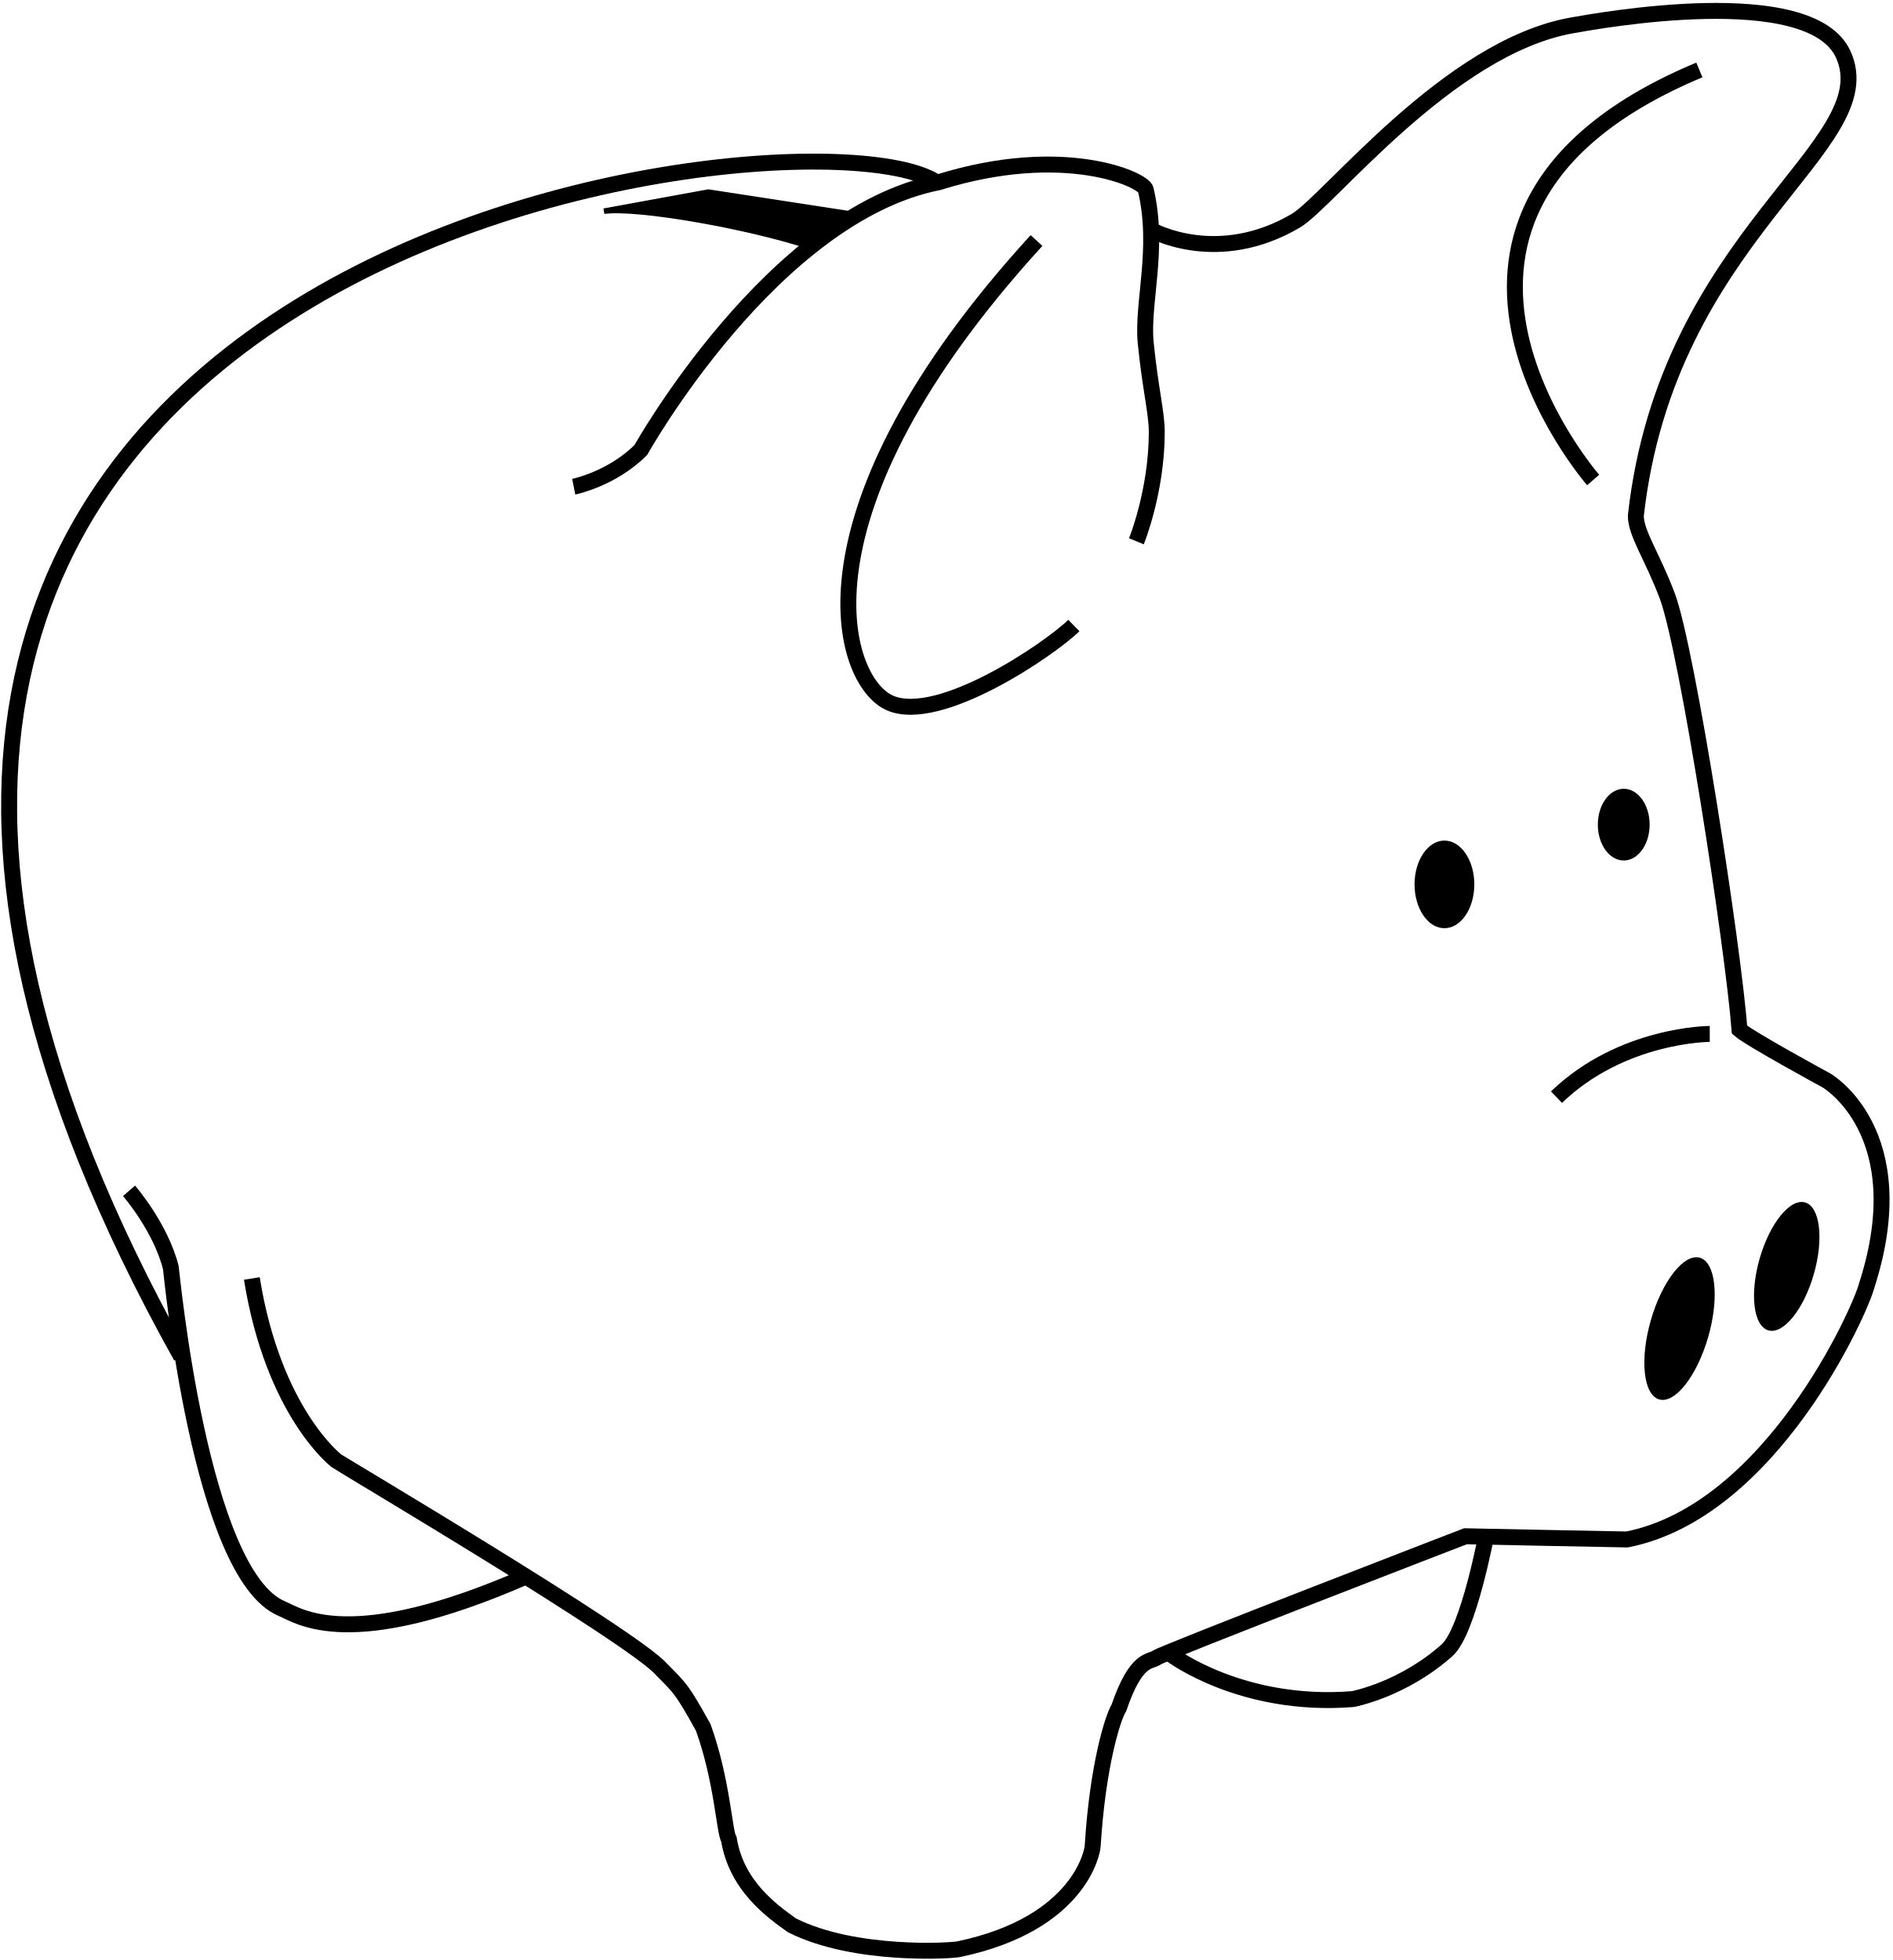
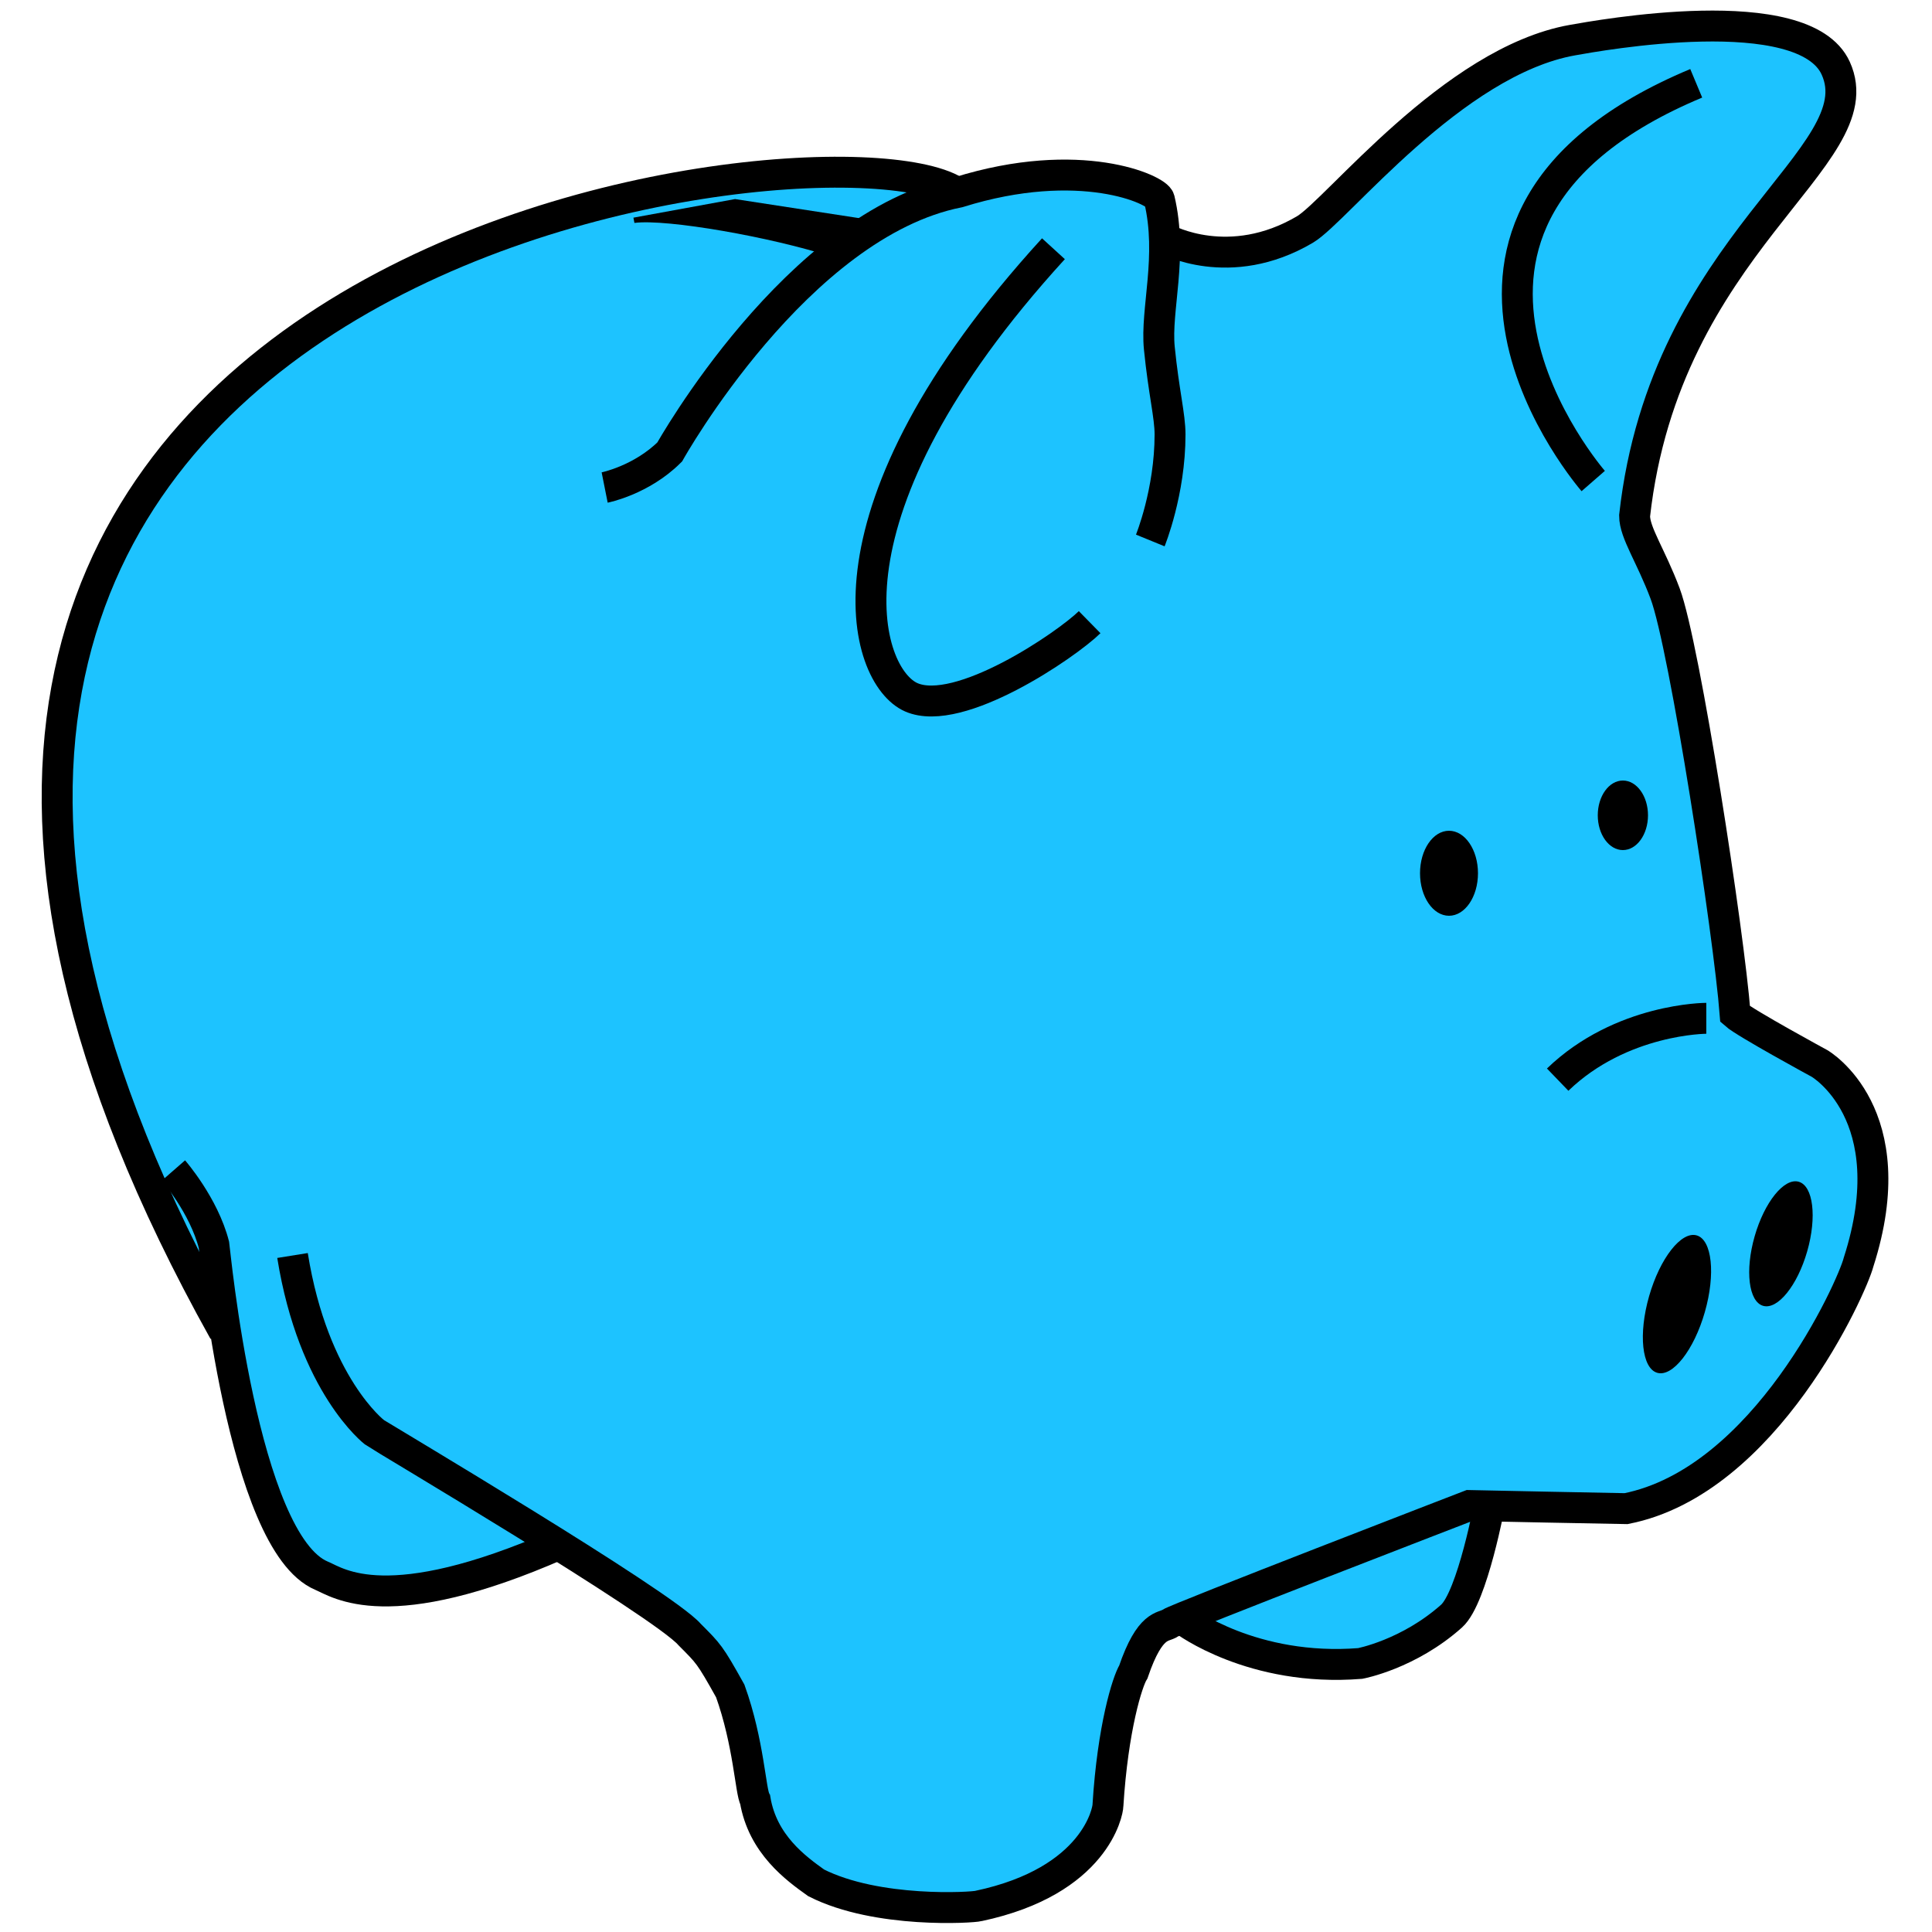
- <svg xmlns="http://www.w3.org/2000/svg" width="475px" height="492px" viewBox="0 0 475 492" version="1.1">
+ <svg xmlns="http://www.w3.org/2000/svg" width="500px" height="500px" viewBox="0 0 500 500" version="1.1">
  <defs />
-   <g id="Page-1" stroke="none" stroke-width="1" fill="none" fill-rule="evenodd">
-     <g id="PiggyBox_outline" transform="translate(2, 2)">
-       <path d="M61.202,318.922 C66.616,352.613 82.419,364.677 82.419,364.677 C83.196,365.327 157.209,409.116 163.99,417.032 C168.901,421.971 169.163,422.078 174.489,431.622 C179.287,444.969 179.743,457.779 180.927,459.741 C182.862,471.346 191.566,477.593 196.722,481.278 C212.51,489.283 237.272,487.686 238.746,487.26 C269.095,480.827 272.233,462.647 272.233,461.267 C273.481,441.183 277.275,429.129 278.806,426.694 C283.161,413.934 286.572,415.307 288.325,414.079 C290.166,412.798 365.782,383.628 365.782,383.628 C365.782,383.628 404.666,384.438 406.31,384.438 C442.402,377.324 464.833,327.156 466.498,320.633 C478.843,282.225 456.409,269.233 456.409,269.233 C456.409,269.233 437.1,258.747 434.554,256.474 C432.972,235.725 421.493,161.102 416.434,147.617 C412.745,137.782 408.533,131.894 408.533,127.481 C416.434,56.644 471.08,34.735 460.584,11.654 C452.321,-6.519 399.065,3.214 392.476,4.38 C361.471,9.864 331.465,48.525 323.23,53.387 C303.703,64.917 287.313,55.901 287.313,55.901" id="Path-178" stroke="#000000" stroke-width="4" />
-       <ellipse id="Oval-1" fill="#000000" cx="360.5" cy="220" rx="7.5" ry="11" />
-       <ellipse id="Oval-2" fill="#000000" cx="405.5" cy="205" rx="6.5" ry="9" />
-       <path d="M397.825,118.49 C397.825,118.49 339.198,51.216 424.481,15.56" id="Path-179" stroke="#000000" stroke-width="4" />
-       <path d="M232.622,43.504 C197.759,22.214 -111.489,60.821 43.47,338.553" id="Path-180" stroke="#000000" stroke-width="4" />
-       <path d="M267.5,155.017 C261.486,160.914 233.727,179.877 221.341,174.459 C208.956,169.04 195.565,126.874 258.129,58.373" id="Path-181" stroke="#000000" stroke-width="4" />
-       <path d="M141.985,120.17 C141.985,120.17 151.479,118.279 158.824,110.961 C158.824,110.961 191.777,51.994 233.604,43.735 C265.009,33.941 284.941,43.073 285.535,45.58 C289.066,60.473 284.537,74.115 285.535,84.1 C286.679,95.544 288.308,101.605 288.308,106.445 C288.309,121.353 283.194,133.874 283.194,133.874" id="Path-182" stroke="#000000" stroke-width="4" />
-       <path d="M30.383,296.922 C30.383,296.922 38.262,305.955 40.873,316.19 C41.036,317.105 48.165,393.172 68.728,401.799 C73.075,403.623 85.764,413.144 130.031,393.732" id="Path-184" stroke="#000000" stroke-width="4" />
-       <path d="M291.995,413.388 C291.995,413.388 309.641,426.727 337.518,424.504 C337.518,424.504 350.039,422.167 361.16,412.242 C366.582,407.403 371.16,382.591 371.16,382.591" id="Path-185" stroke="#000000" stroke-width="4" />
-       <ellipse id="Oval-3" fill="#000000" transform="translate(419.5, 331.5) rotate(16) translate(-419.5, -331.5) " cx="419.5" cy="331.5" rx="7.5" ry="18.5" />
-       <ellipse id="Oval-4" fill="#000000" transform="translate(446.4044, 315.892) rotate(16) translate(-446.4044, -315.892) " cx="446.404" cy="315.892" rx="7.074" ry="16.705" />
-       <path d="M149.689,51.693 C149.689,51.693 149.427,50.331 149.427,50.331 L175.733,45.519 L211.407,51.003 C211.407,51.003 201.276,60.621 200.691,60.429 C185.31,55.391 158.019,50.592 149.689,51.693 Z" id="Path-179" fill="#000000" />
-       <path d="M427.088,257.537 C427.088,257.537 405.093,257.537 388.622,273.409" id="Path-182" stroke="#000000" stroke-width="4" />
+   <g id="Rev02" stroke="none" stroke-width="1" fill="none" fill-rule="evenodd">
+     <g id="PiggyBox_outline">
+       <g id="Background" transform="translate(14.5, 6)" fill="#1DC3FF">
+         <path d="M61.202,318.922 C66.616,352.613 82.419,364.677 82.419,364.677 C83.196,365.327 157.209,409.116 163.99,417.032 C168.901,421.971 169.163,422.078 174.489,431.622 C179.287,444.969 179.743,457.779 180.927,459.741 C182.862,471.346 191.566,477.593 196.722,481.278 C212.51,489.283 237.272,487.686 238.746,487.26 C269.095,480.827 272.233,462.647 272.233,461.267 C273.481,441.183 277.275,429.129 278.806,426.694 C283.161,413.934 286.572,415.307 288.325,414.079 C290.166,412.798 365.782,383.628 365.782,383.628 C365.782,383.628 404.666,384.438 406.31,384.438 C442.402,377.324 464.833,327.156 466.498,320.633 C478.843,282.225 456.409,269.233 456.409,269.233 C456.409,269.233 437.1,258.747 434.554,256.474 C432.972,235.725 421.493,161.102 416.434,147.617 C412.745,137.782 408.533,131.894 408.533,127.481 C416.434,56.644 471.08,34.735 460.584,11.654 C452.321,-6.519 399.065,3.214 392.476,4.38 C361.471,9.864 331.465,48.525 323.23,53.387 C303.703,64.917 287.313,55.901 287.313,55.901" id="Path-178" />
+         <path d="M232.622,43.504 C197.759,22.214 -111.489,60.821 43.47,338.553" id="Path-180" />
+         <path d="M141.985,120.17 C141.985,120.17 151.479,118.279 158.824,110.961 C158.824,110.961 191.777,51.994 233.604,43.735 C265.009,33.941 284.941,43.073 285.535,45.58 C289.066,60.473 284.537,74.115 285.535,84.1 C286.679,95.544 288.308,101.605 288.308,106.445 C288.309,121.353 283.194,133.874 283.194,133.874" id="Path-182" />
+         <path d="M30.383,296.922 C30.383,296.922 38.262,305.955 40.873,316.19 C41.036,317.105 48.165,393.172 68.728,401.799 C73.075,403.623 85.764,413.144 130.031,393.732" id="Path-184" />
+         <path d="M291.995,413.388 C291.995,413.388 309.641,426.727 337.518,424.504 C337.518,424.504 350.039,422.167 361.16,412.242 C366.582,407.403 371.16,382.591 371.16,382.591" id="Path-185" />
+         <rect id="Rectangle-1" x="52.5" y="111" width="183" height="221" />
+       </g>
+       <g id="Outline" transform="translate(14.5, 6)">
+         <path d="M61.202,318.922 C66.616,352.613 82.419,364.677 82.419,364.677 C83.196,365.327 157.209,409.116 163.99,417.032 C168.901,421.971 169.163,422.078 174.489,431.622 C179.287,444.969 179.743,457.779 180.927,459.741 C182.862,471.346 191.566,477.593 196.722,481.278 C212.51,489.283 237.272,487.686 238.746,487.26 C269.095,480.827 272.233,462.647 272.233,461.267 C273.481,441.183 277.275,429.129 278.806,426.694 C283.161,413.934 286.572,415.307 288.325,414.079 C290.166,412.798 365.782,383.628 365.782,383.628 C365.782,383.628 404.666,384.438 406.31,384.438 C442.402,377.324 464.833,327.156 466.498,320.633 C478.843,282.225 456.409,269.233 456.409,269.233 C456.409,269.233 437.1,258.747 434.554,256.474 C432.972,235.725 421.493,161.102 416.434,147.617 C412.745,137.782 408.533,131.894 408.533,127.481 C416.434,56.644 471.08,34.735 460.584,11.654 C452.321,-6.519 399.065,3.214 392.476,4.38 C361.471,9.864 331.465,48.525 323.23,53.387 C303.703,64.917 287.313,55.901 287.313,55.901" id="Path-178" stroke="#000000" stroke-width="8" />
+         <ellipse id="Oval-1" fill="#000000" cx="360.5" cy="220" rx="7.5" ry="11" />
+         <ellipse id="Oval-2" fill="#000000" cx="405.5" cy="205" rx="6.5" ry="9" />
+         <path d="M397.825,118.49 C397.825,118.49 339.198,51.216 424.481,15.56" id="Path-179" stroke="#000000" stroke-width="8" />
+         <path d="M232.622,43.504 C197.759,22.214 -111.489,60.821 43.47,338.553" id="Path-180" stroke="#000000" stroke-width="8" />
+         <path d="M267.5,155.017 C261.486,160.914 233.727,179.877 221.341,174.459 C208.956,169.04 195.565,126.874 258.129,58.373" id="Path-181" stroke="#000000" stroke-width="8" />
+         <path d="M141.985,120.17 C141.985,120.17 151.479,118.279 158.824,110.961 C158.824,110.961 191.777,51.994 233.604,43.735 C265.009,33.941 284.941,43.073 285.535,45.58 C289.066,60.473 284.537,74.115 285.535,84.1 C286.679,95.544 288.308,101.605 288.308,106.445 C288.309,121.353 283.194,133.874 283.194,133.874" id="Path-182" stroke="#000000" stroke-width="8" />
+         <path d="M30.383,296.922 C30.383,296.922 38.262,305.955 40.873,316.19 C41.036,317.105 48.165,393.172 68.728,401.799 C73.075,403.623 85.764,413.144 130.031,393.732" id="Path-184" stroke="#000000" stroke-width="8" />
+         <path d="M291.995,413.388 C291.995,413.388 309.641,426.727 337.518,424.504 C337.518,424.504 350.039,422.167 361.16,412.242 C366.582,407.403 371.16,382.591 371.16,382.591" id="Path-185" stroke="#000000" stroke-width="8" />
+         <ellipse id="Oval-3" fill="#000000" transform="translate(419.5, 331.5) rotate(16) translate(-419.5, -331.5) " cx="419.5" cy="331.5" rx="7.5" ry="18.5" />
+         <ellipse id="Oval-4" fill="#000000" transform="translate(446.4044, 315.892) rotate(16) translate(-446.4044, -315.892) " cx="446.404" cy="315.892" rx="7.074" ry="16.705" />
+         <path d="M149.689,51.693 C149.689,51.693 149.427,50.331 149.427,50.331 L175.733,45.519 L211.407,51.003 C211.407,51.003 201.276,60.621 200.691,60.429 C185.31,55.391 158.019,50.592 149.689,51.693 Z" id="Path-179" fill="#000000" />
+         <path d="M427.088,257.537 C427.088,257.537 405.093,257.537 388.622,273.409" id="Path-182" stroke="#000000" stroke-width="8" />
+       </g>
    </g>
  </g>
</svg>
